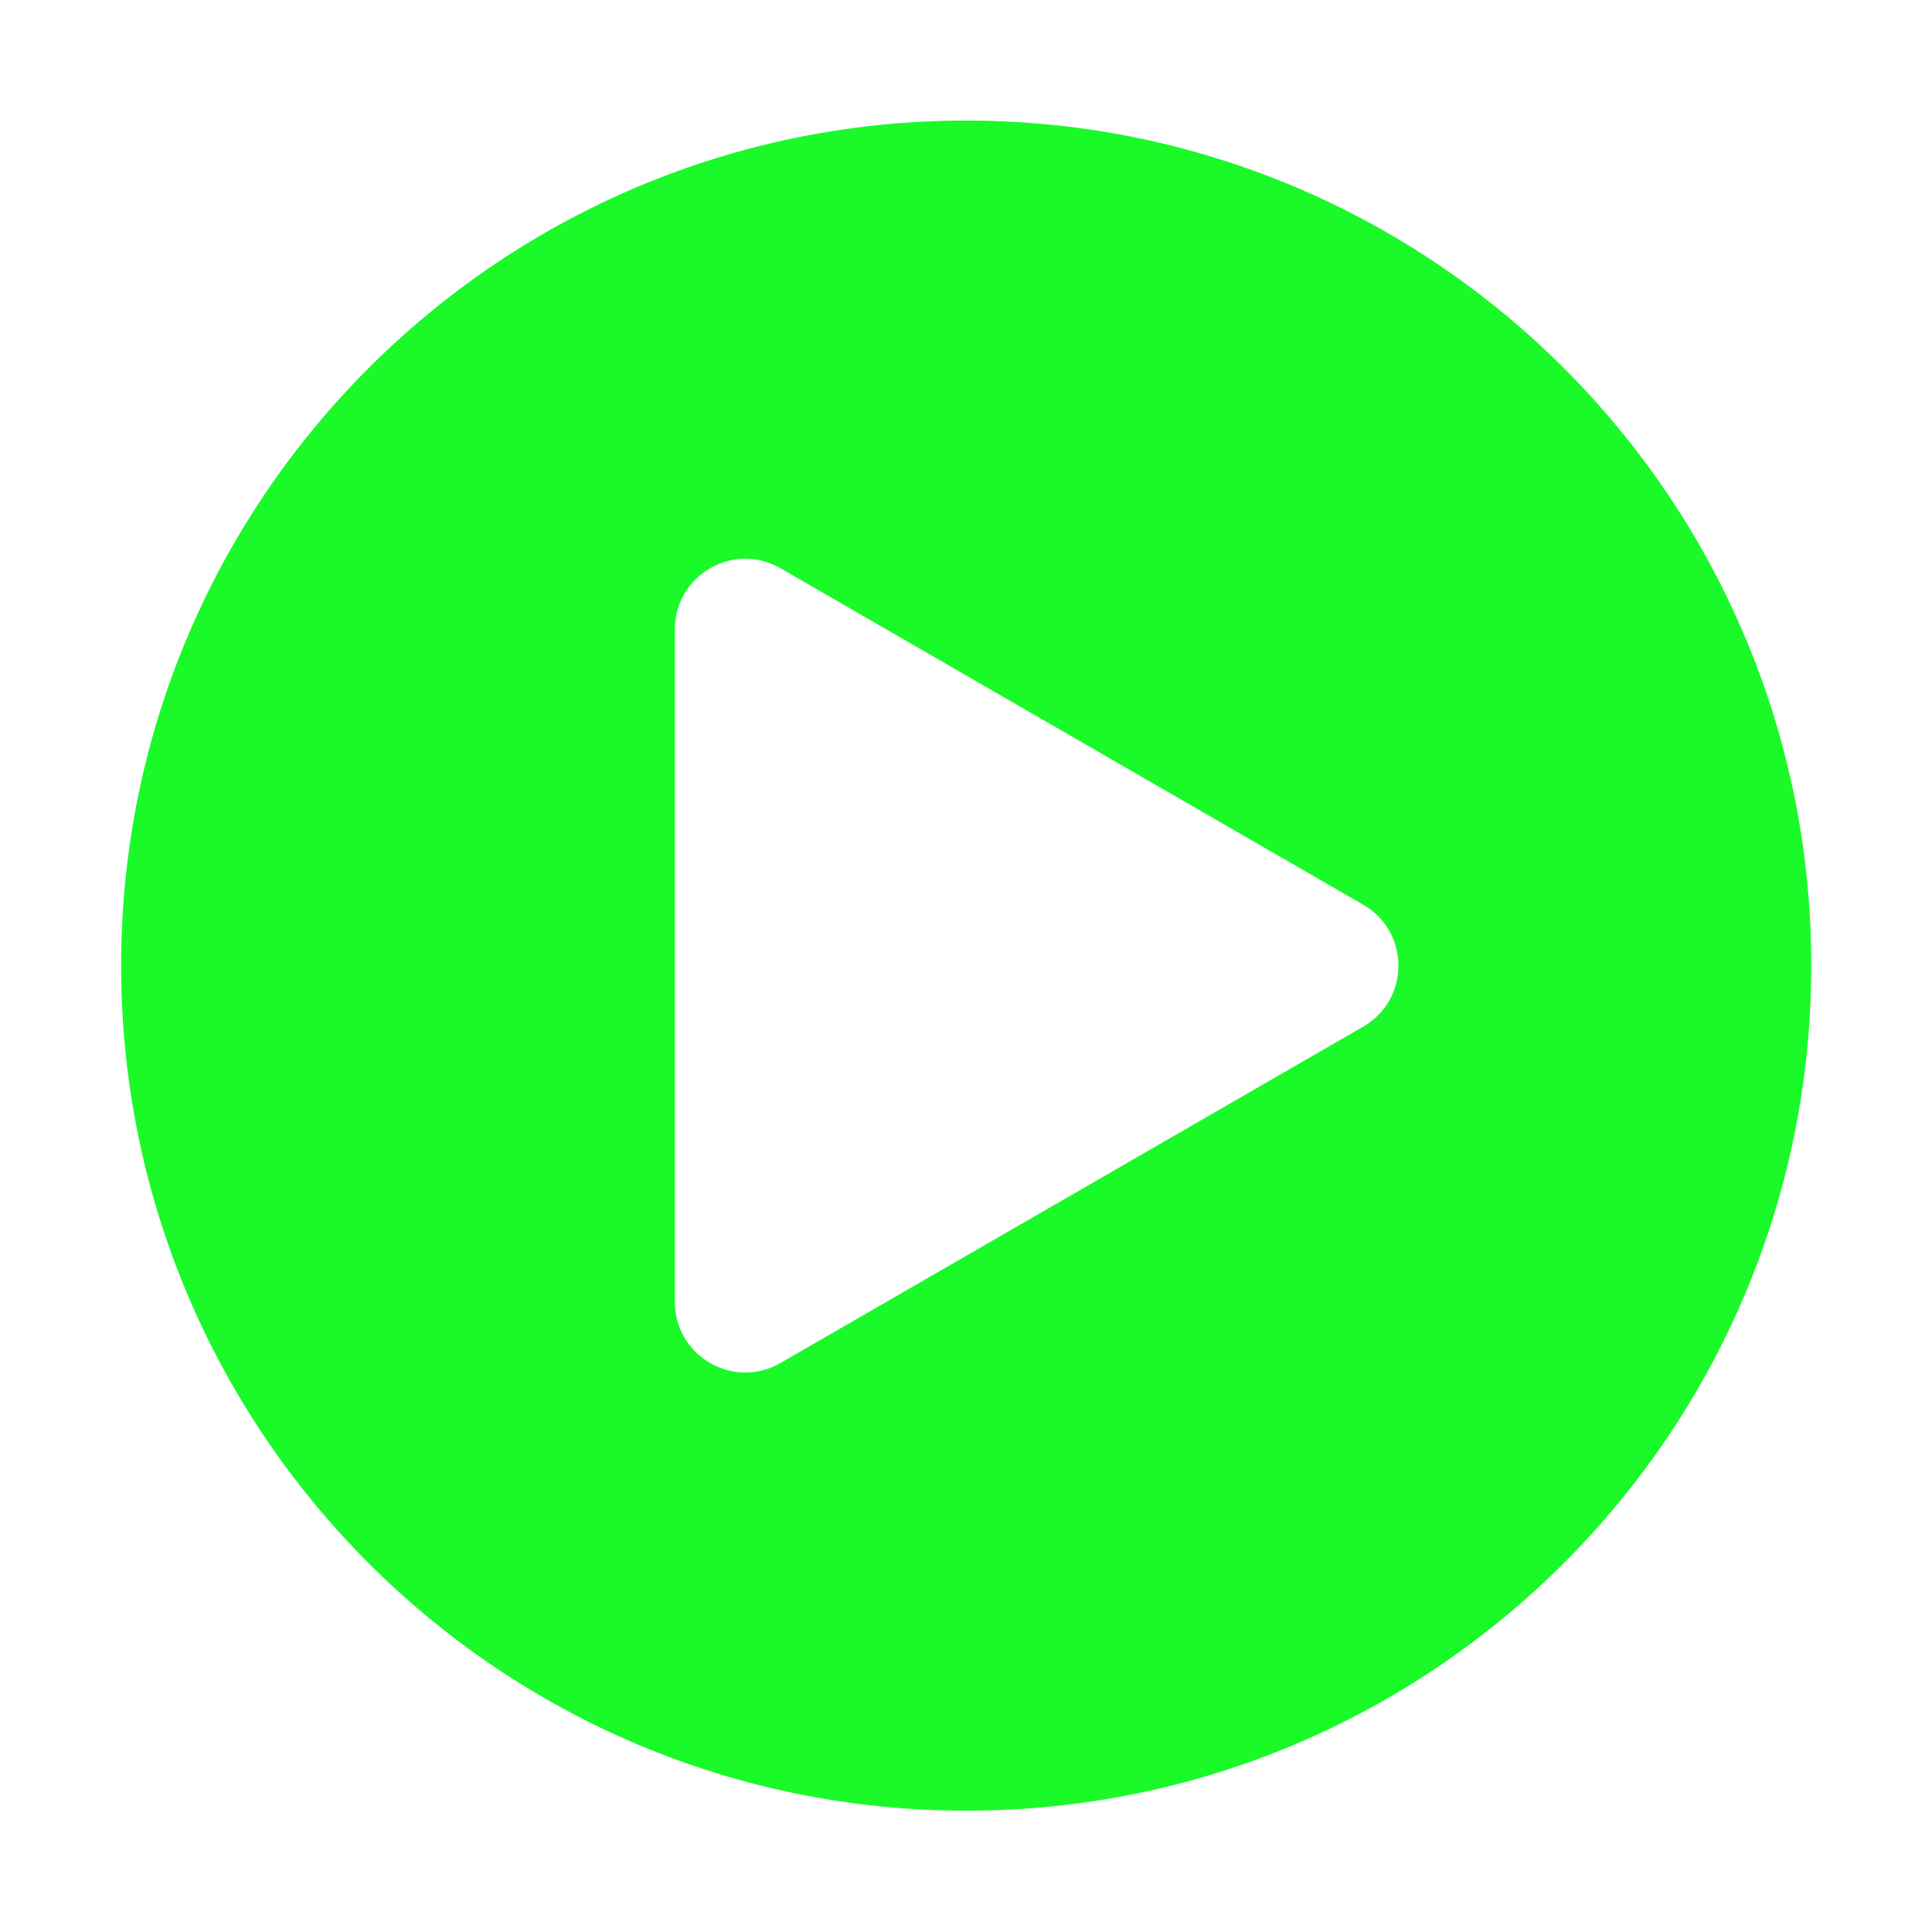
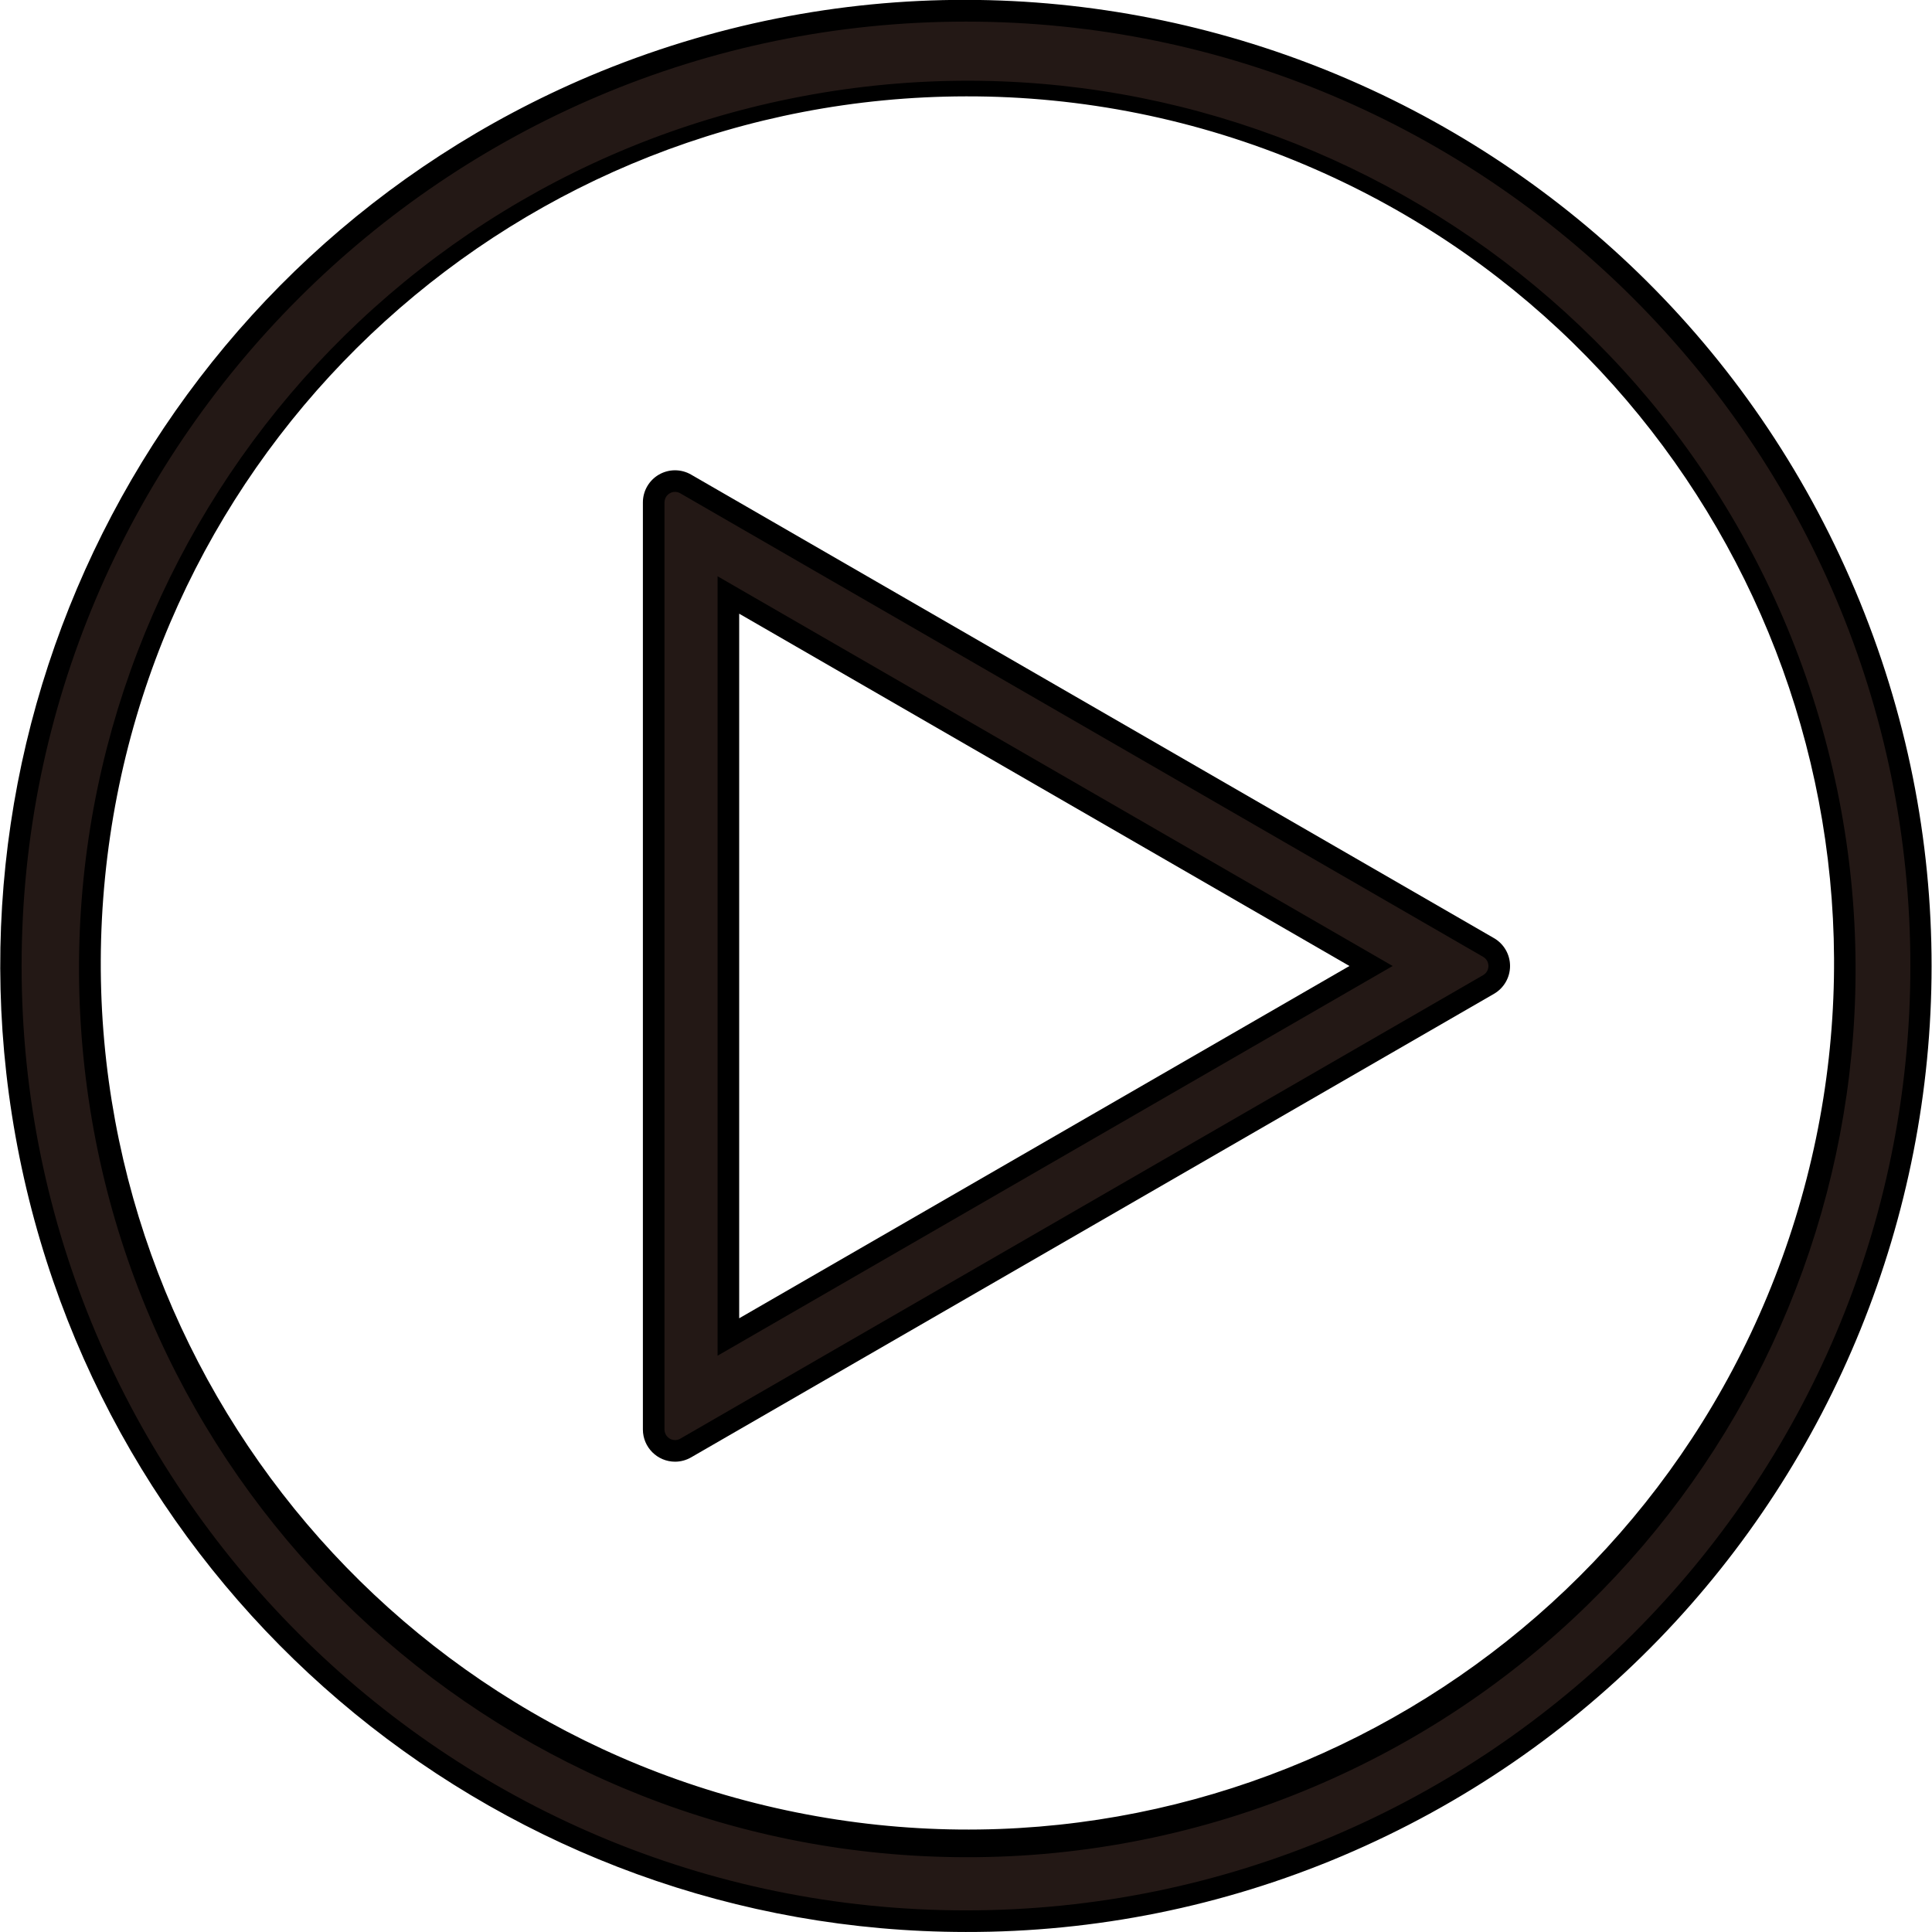
- <svg xmlns="http://www.w3.org/2000/svg" t="1596957128971" class="icon" viewBox="0 0 1024 1024" version="1.1" p-id="5318" width="32" height="32">
+ <svg xmlns="http://www.w3.org/2000/svg" t="1597304564035" class="icon" viewBox="0 0 1024 1024" version="1.1" p-id="1218" width="32" height="32">
  <defs>
    <style type="text/css" />
  </defs>
-   <path d="M512.1 63.9c-247.4 0-447.9 200.5-447.9 447.9 0 247.4 200.5 447.9 447.9 447.9S960 759.2 960 511.8c0.1-247.4-200.5-447.9-447.9-447.9z m210.5 480.2L413.7 722.4c-24.9 14.4-56-3.6-56-32.3V333.5c0-28.7 31.1-46.7 56-32.3l308.8 178.3c24.9 14.3 24.9 50.3 0.1 64.6z" p-id="5319" fill="#1afa29" />
+   <path d="M511.994 45.348a466.772 466.772 0 0 1 181.633 896.634 466.776 466.776 0 0 1-363.265-859.975 463.67 463.67 0 0 1 181.633-36.659m0-39.624C232.384 5.724 5.724 232.407 5.724 511.994s226.66 506.27 506.27 506.27 506.27-226.66 506.27-506.27S791.604 5.724 511.994 5.724z" fill="#231815" p-id="1219" />
+   <path d="M511.994 1023.989A512.132 512.132 0 0 1 312.696 40.23a512.134 512.134 0 0 1 398.596 943.528 508.846 508.846 0 0 1-199.298 40.23z m0-1012.54C235.991 11.449 11.449 235.991 11.449 511.994s224.542 500.546 500.546 500.546 500.546-224.542 500.546-500.546S787.998 11.449 511.994 11.449z m0 972.916A470.756 470.756 0 1 1 695.848 947.26a469.531 469.531 0 0 1-183.854 37.105z m0-933.292a459.285 459.285 0 1 0 179.4 36.178 458.06 458.06 0 0 0-179.4-36.178z" p-id="1220" />
+   <path d="M386.059 315.353l340.631 196.642-340.631 196.642V315.353m-28.29-60.369a11.334 11.334 0 0 0-11.334 11.334V757.67a11.334 11.334 0 0 0 11.334 11.334 11.208 11.208 0 0 0 5.644-1.534l425.557-245.676a11.311 11.311 0 0 0 0-19.6L363.448 256.518a11.208 11.208 0 0 0-5.644-1.534z" fill="#231815" p-id="1221" />
+   <path d="M357.804 774.729a17.081 17.081 0 0 1-17.058-17.058V266.318a17.024 17.024 0 0 1 25.565-14.757l425.523 245.665a17.047 17.047 0 0 1 0 29.526L366.31 772.428a17.058 17.058 0 0 1-8.506 2.301z m0-514.044a5.621 5.621 0 0 0-5.61 5.61v491.375a5.621 5.621 0 0 0 5.61 5.61 5.541 5.541 0 0 0 2.782-0.767l425.523-245.676a5.598 5.598 0 0 0 0-9.686L360.586 261.475a5.541 5.541 0 0 0-2.782-0.767z m22.531 457.865V305.438l357.804 206.556z m11.449-393.283v373.454l323.458-186.727z" p-id="1222" />
</svg>
